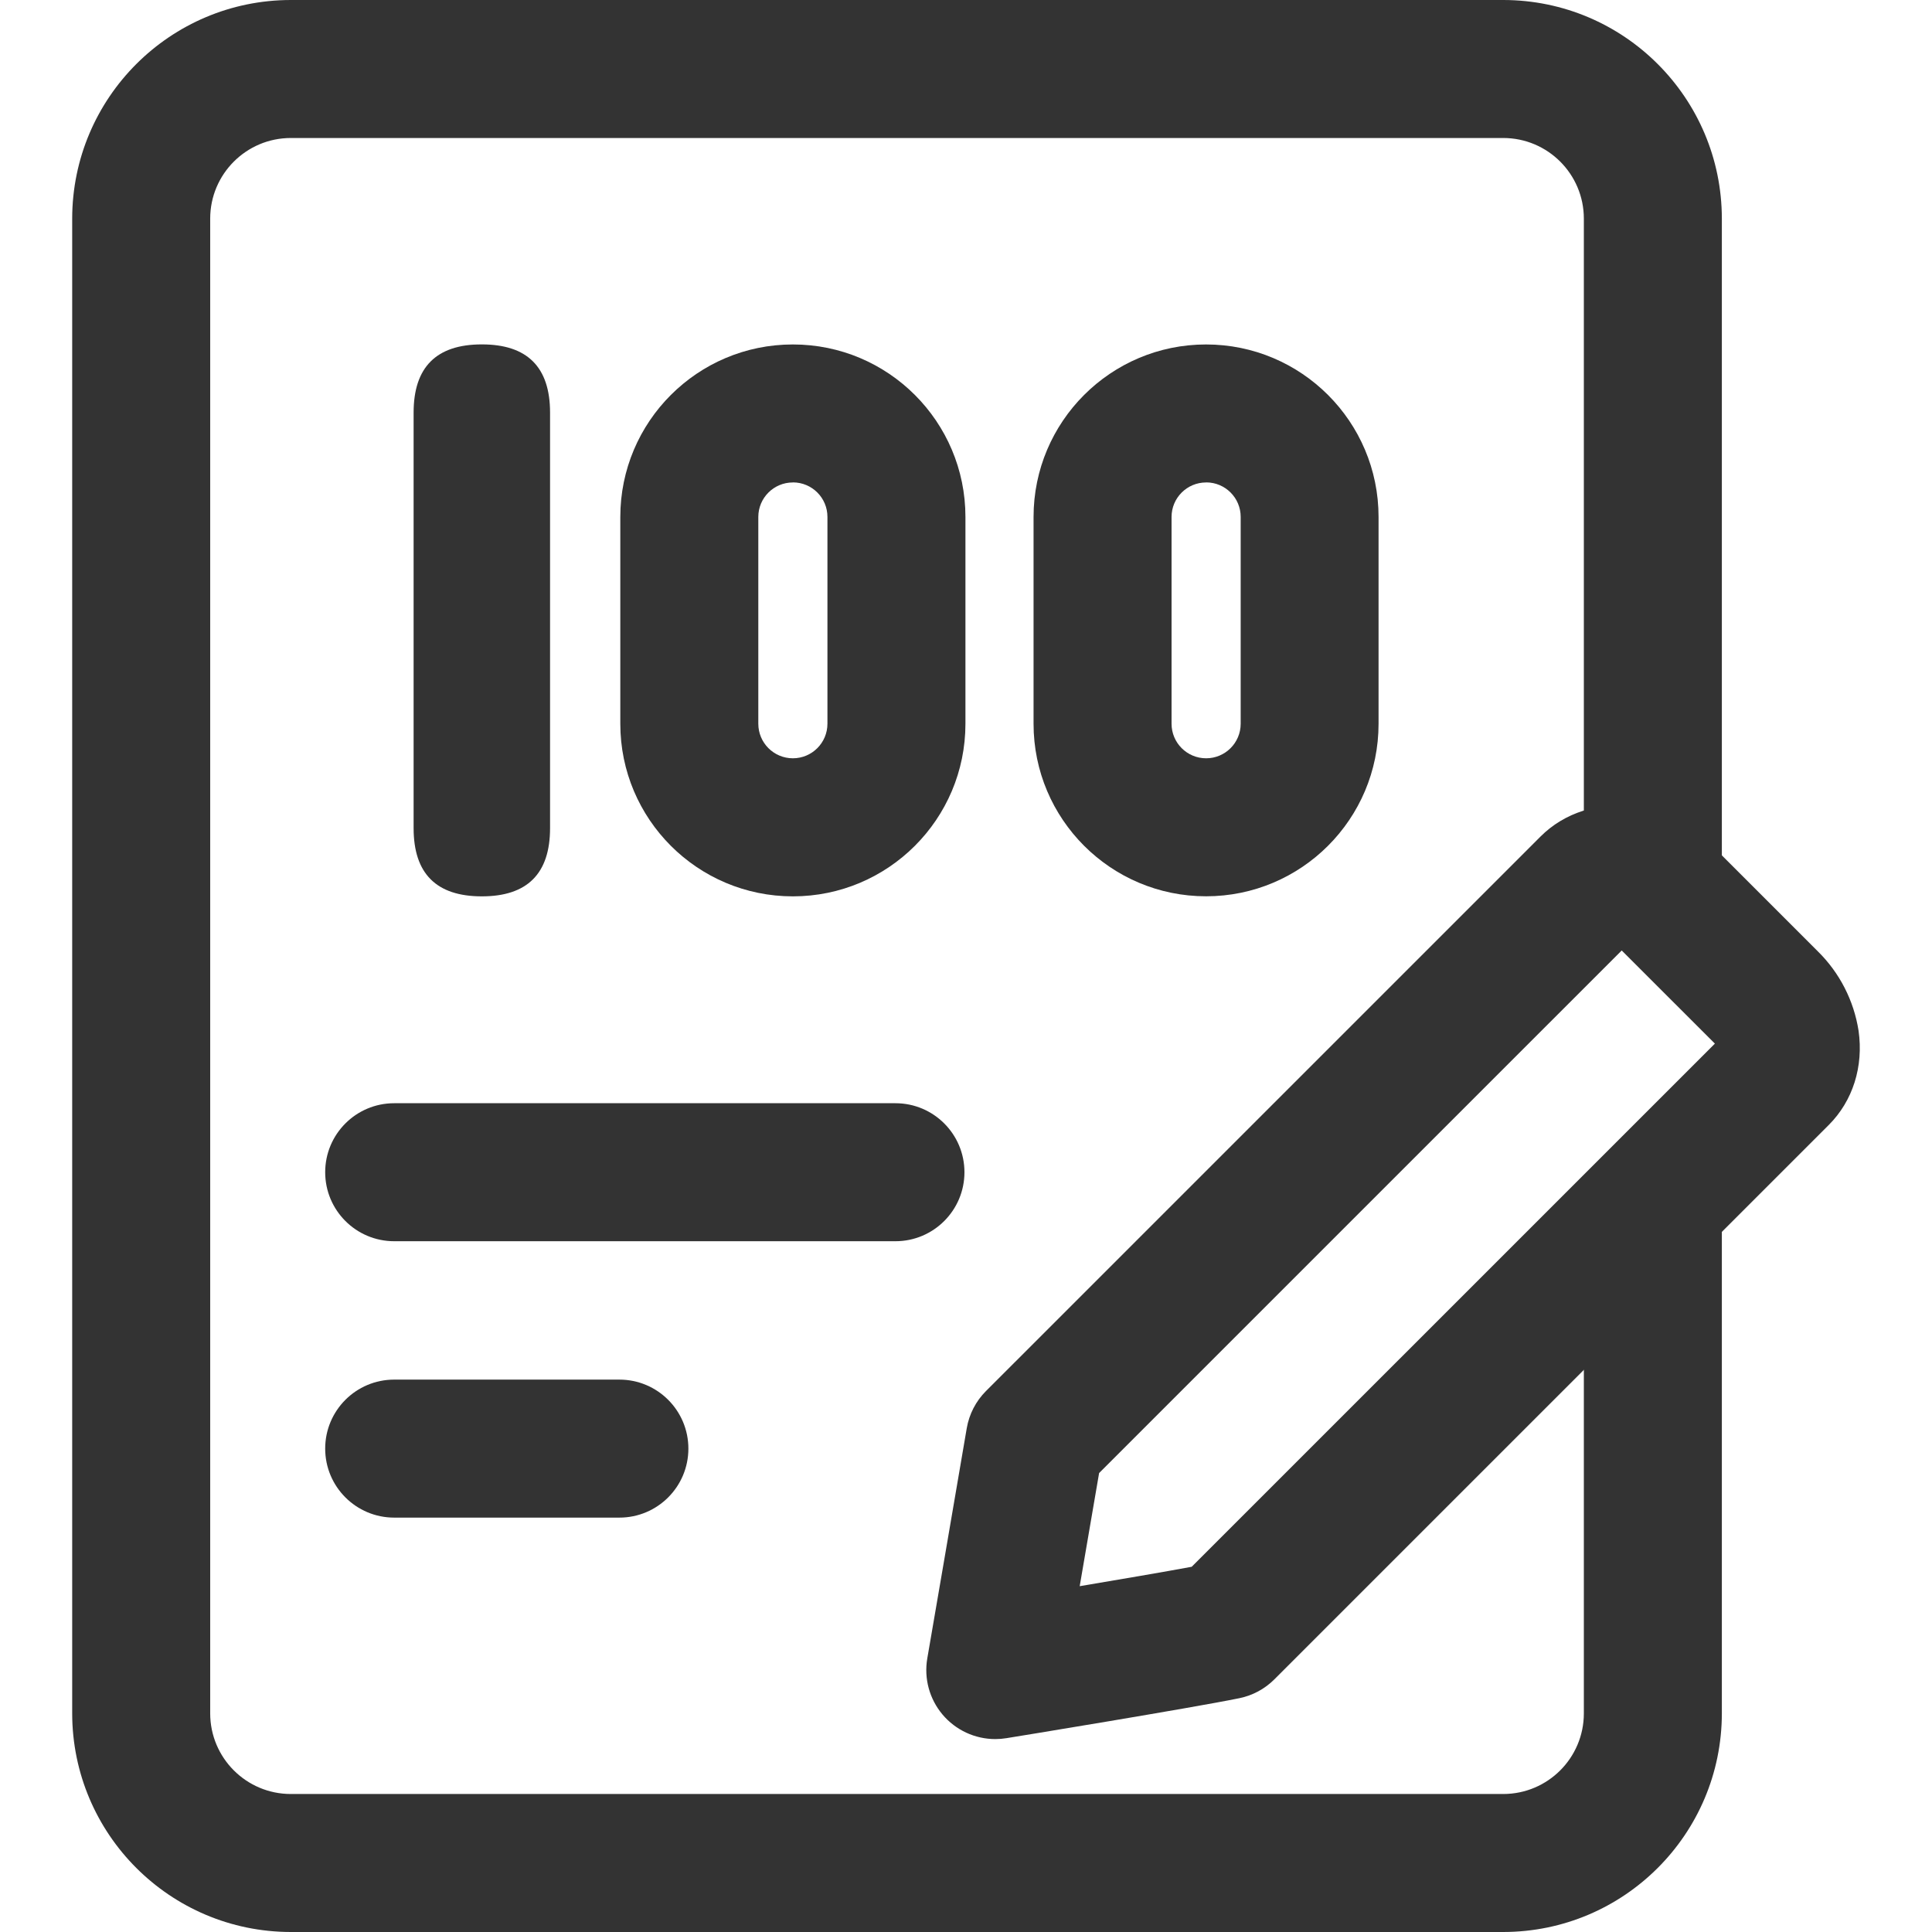
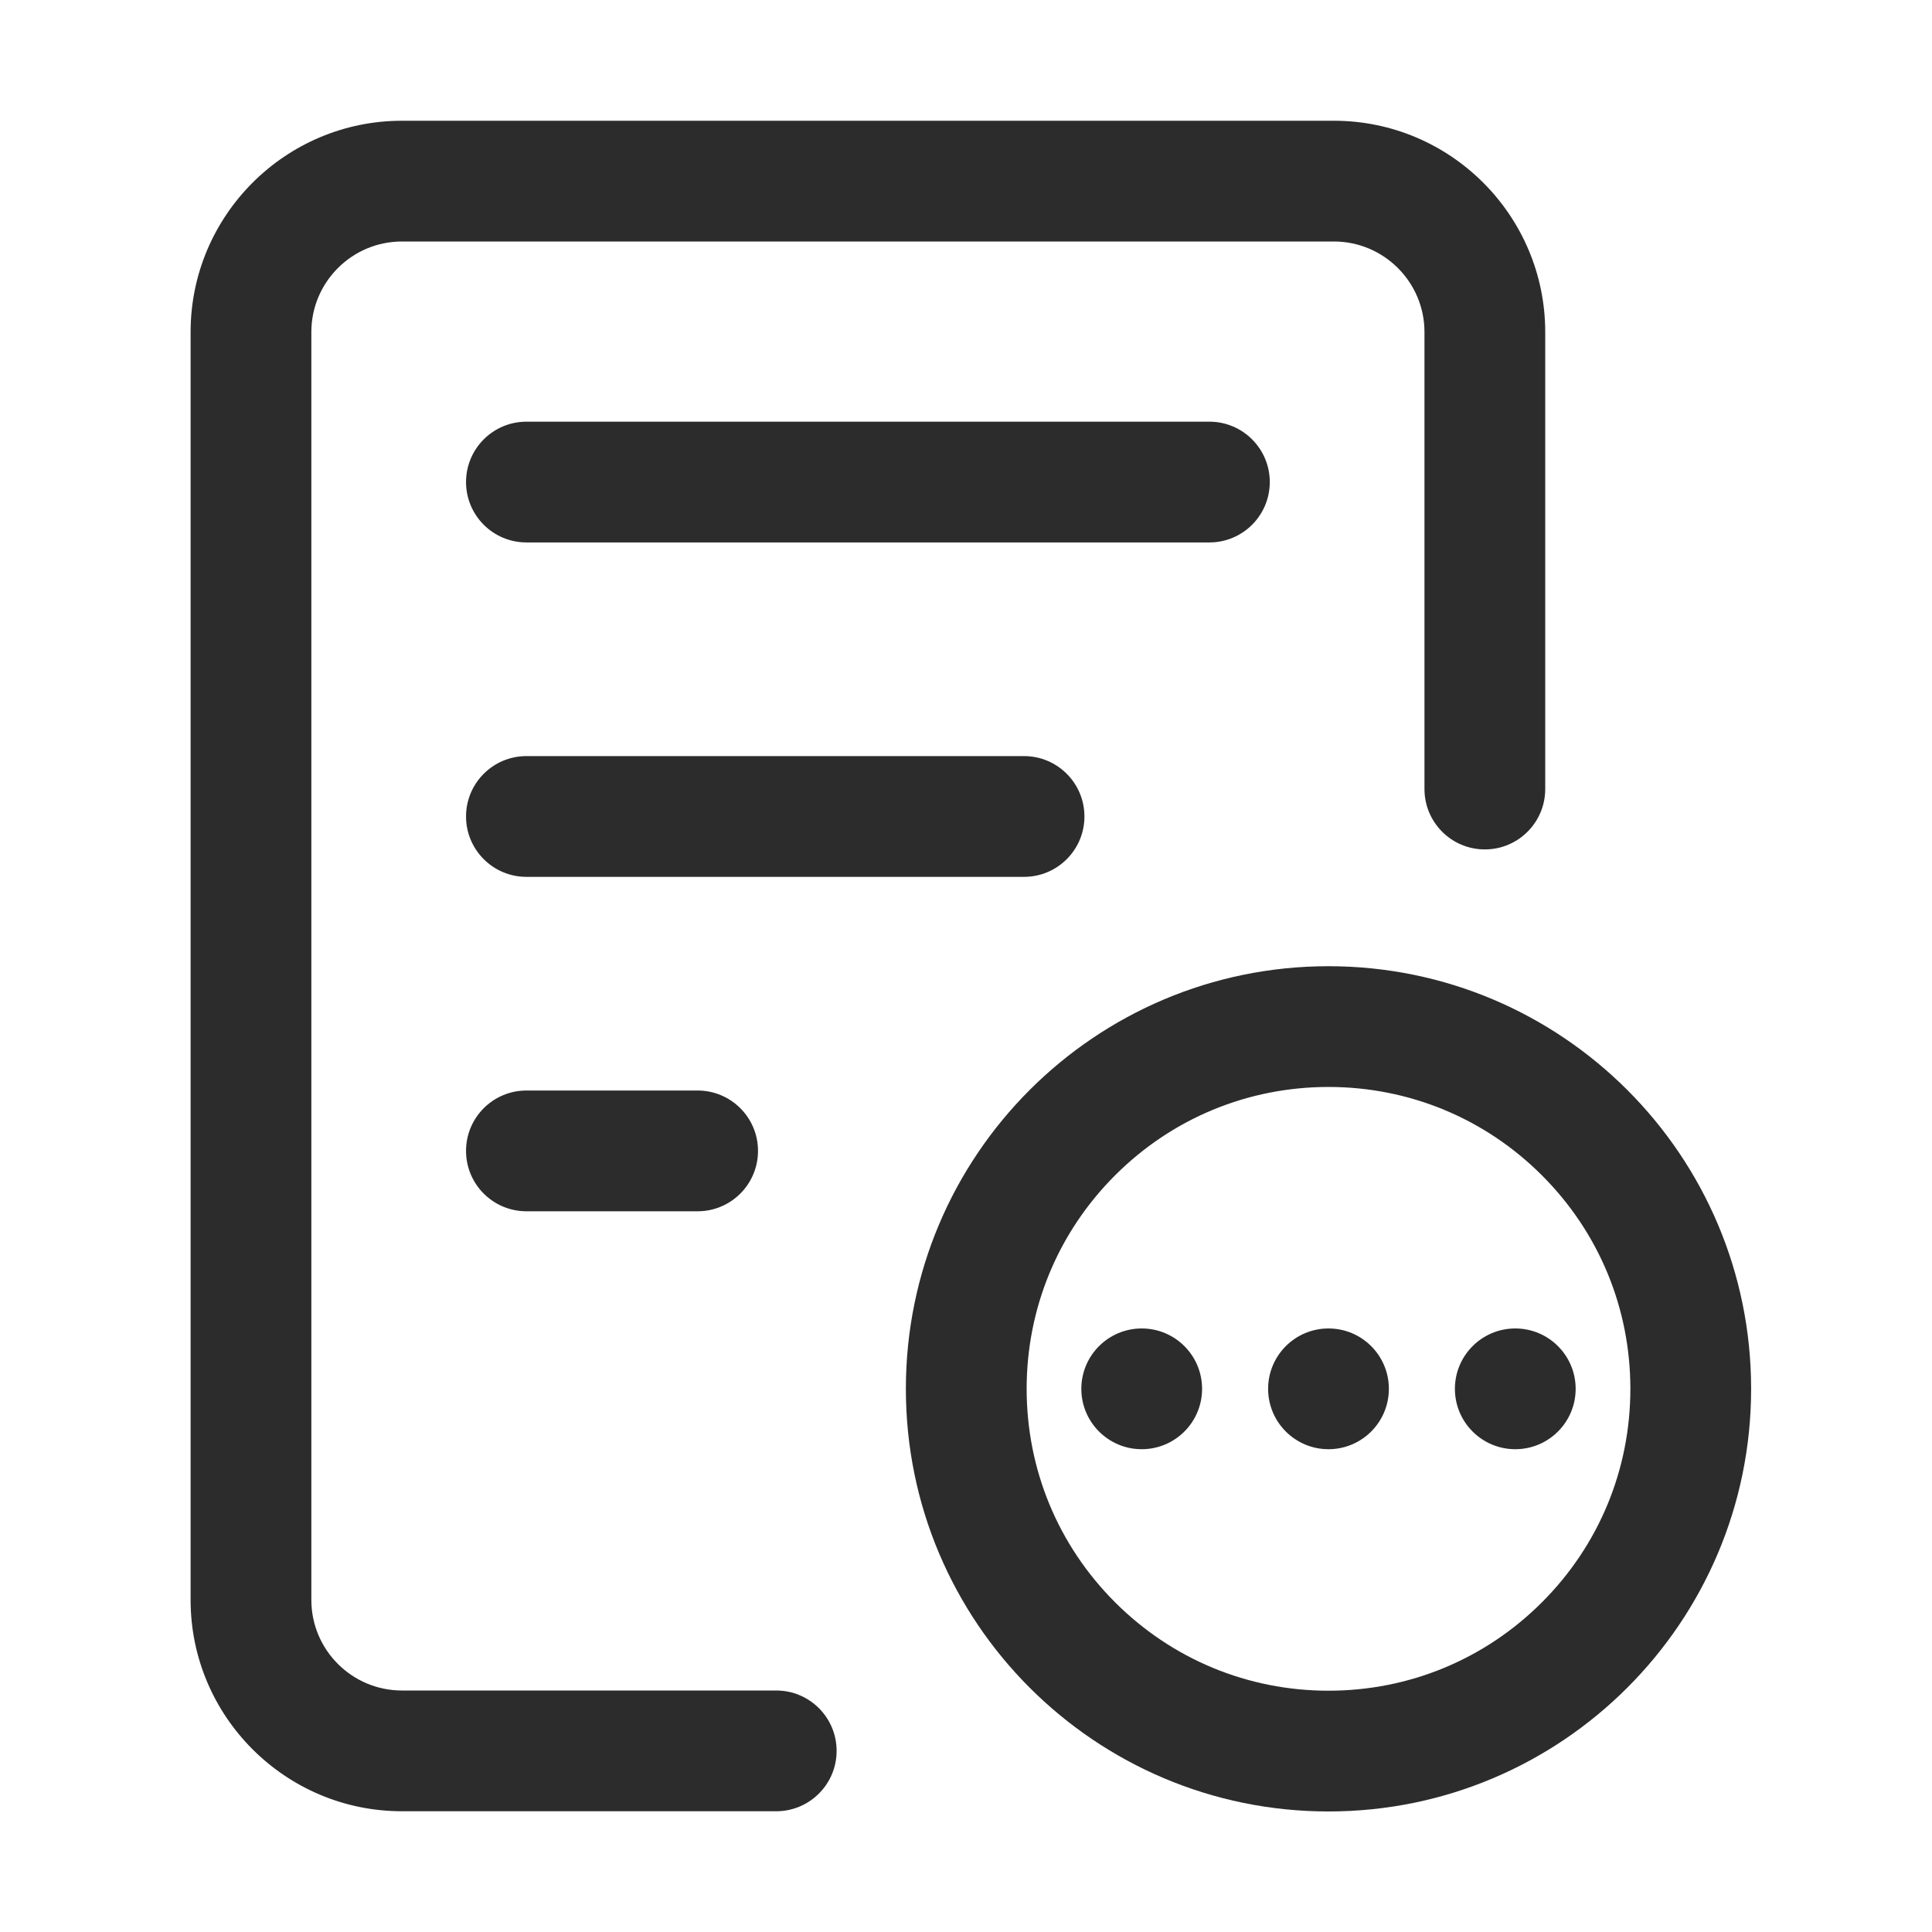
- <svg xmlns="http://www.w3.org/2000/svg" t="1664031469779" class="icon" viewBox="0 0 1024 1024" version="1.1" p-id="1892" width="64" height="64">
-   <path d="M796.777 1024H154.103A115.966 115.966 0 0 1 38.263 908.16V115.84A115.966 115.966 0 0 1 154.103 0H796.777a115.966 115.966 0 0 1 115.84 115.84v342.777h-73.143V115.84A42.743 42.743 0 0 0 796.777 73.143H154.103A42.743 42.743 0 0 0 111.406 115.84v792.32A42.743 42.743 0 0 0 154.103 950.857H796.777a42.743 42.743 0 0 0 42.697-42.697V640.56h73.143v267.6A115.966 115.966 0 0 1 796.777 1024z" fill="#333333" p-id="1893" />
-   <path d="M474.606 657.874H208.926a36.571 36.571 0 0 1 0-73.143H474.606a36.571 36.571 0 0 1 0 73.143zM328.286 804.366H208.926a36.571 36.571 0 0 1 0-73.143h119.36a36.571 36.571 0 1 1 0 73.143zM527.531 921.749a36.571 36.571 0 0 1-36.046-42.777c0.171-0.971 16.686-96.983 20.903-121.92a36.571 36.571 0 0 1 10.206-19.771L816.457 443.429c12.754-12.766 30.971-18.514 49.977-15.783A75.234 75.234 0 0 1 908.4 449.143l55.109 55.109A75.28 75.28 0 0 1 985.074 546.286c2.72 18.994-3.029 37.211-15.783 49.966L675.417 890.114a36.571 36.571 0 0 1-18.526 9.966c-25.52 5.223-119.497 20.571-123.486 21.189a36.366 36.366 0 0 1-5.874 0.48z m55.017-140.994c-2.629 15.429-6.617 38.72-10.286 59.954 21.211-3.566 44.377-7.509 59.36-10.286L908.926 553.143l-49.383-49.371z" fill="#333333" p-id="1894" />
-   <path d="M219.223 182.537m36.16 0l0 0q36.16 0 36.16 36.16l0 220.229q0 36.16-36.16 36.16l0 0q-36.16 0-36.16-36.16l0-220.229q0-36.16 36.16-36.16Z" fill="#333333" p-id="1895" />
-   <path d="M420.274 255.68a18.286 18.286 0 0 1 18.286 18.286v109.623a18.32 18.32 0 1 1-36.64 0v-109.589a18.286 18.286 0 0 1 18.286-18.286m0-73.143a91.429 91.429 0 0 0-91.429 91.429v109.623a91.463 91.463 0 0 0 182.926 0v-109.623a91.429 91.429 0 0 0-91.429-91.429zM639.303 255.68a18.286 18.286 0 0 1 18.286 18.286v109.623a18.32 18.32 0 1 1-36.64 0v-109.589a18.286 18.286 0 0 1 18.286-18.286m0-73.143a91.429 91.429 0 0 0-91.429 91.429v109.623a91.429 91.429 0 0 0 91.429 91.429 91.429 91.429 0 0 0 91.429-91.429v-109.623a91.429 91.429 0 0 0-91.429-91.429z" fill="#333333" p-id="1896" />
+ <svg xmlns="http://www.w3.org/2000/svg" t="1665135101730" class="icon" viewBox="0 0 1024 1024" version="1.1" p-id="2025" width="64" height="64">
+   <path d="M704.13 576.11c42.74 0 82.92 16.64 113.14 46.86s46.86 70.4 46.86 113.14-16.64 82.92-46.86 113.14-70.4 46.86-113.14 46.86-82.91-16.65-113.13-46.87-46.86-70.4-46.86-113.14 16.64-82.92 46.86-113.14c30.22-30.21 70.39-46.85 113.13-46.85m0-64c-123.71 0-224 100.29-224 224s100.29 224 224 224 224-100.29 224-224-100.29-224-224-224zM641.01 223.5h-362c-17.67 0-32 14.33-32 32s14.33 32 32 32h362c17.67 0 32-14.33 32-32s-14.33-32-32-32zM542.77 400.75H279.01c-17.67 0-32 14.33-32 32s14.33 32 32 32h263.76c17.67 0 32-14.33 32-32s-14.33-32-32-32zM369.76 578h-90.75c-17.67 0-32 14.33-32 32s14.33 32 32 32h90.75c17.67 0 32-14.33 32-32s-14.33-32-32-32z" p-id="2026" fill="#2c2c2c" />
+   <path d="M605.13 704.11c-17.67 0-32 14.33-32 32s14.33 32 32 32 32-14.33 32-32-14.32-32-32-32zM704.13 704.11c-17.67 0-32 14.33-32 32s14.33 32 32 32 32-14.33 32-32-14.32-32-32-32zM803.13 704.11c-17.67 0-32 14.33-32 32s14.33 32 32 32 32-14.33 32-32-14.32-32-32-32z" p-id="2027" fill="#2c2c2c" />
+   <path d="M411.42 960h-198.4c-61.76 0-112-50.24-112-112V176c0-61.76 50.24-112 112-112H707c61.76 0 112 50.24 112 112v242.21c0 17.67-14.33 32-32 32s-32-14.33-32-32V176c0-26.47-21.53-48-48-48H213.02c-26.47 0-48 21.53-48 48v672c0 26.47 21.53 48 48 48h198.4c17.67 0 32 14.33 32 32s-14.33 32-32 32z" p-id="2028" fill="#2c2c2c" />
</svg>
